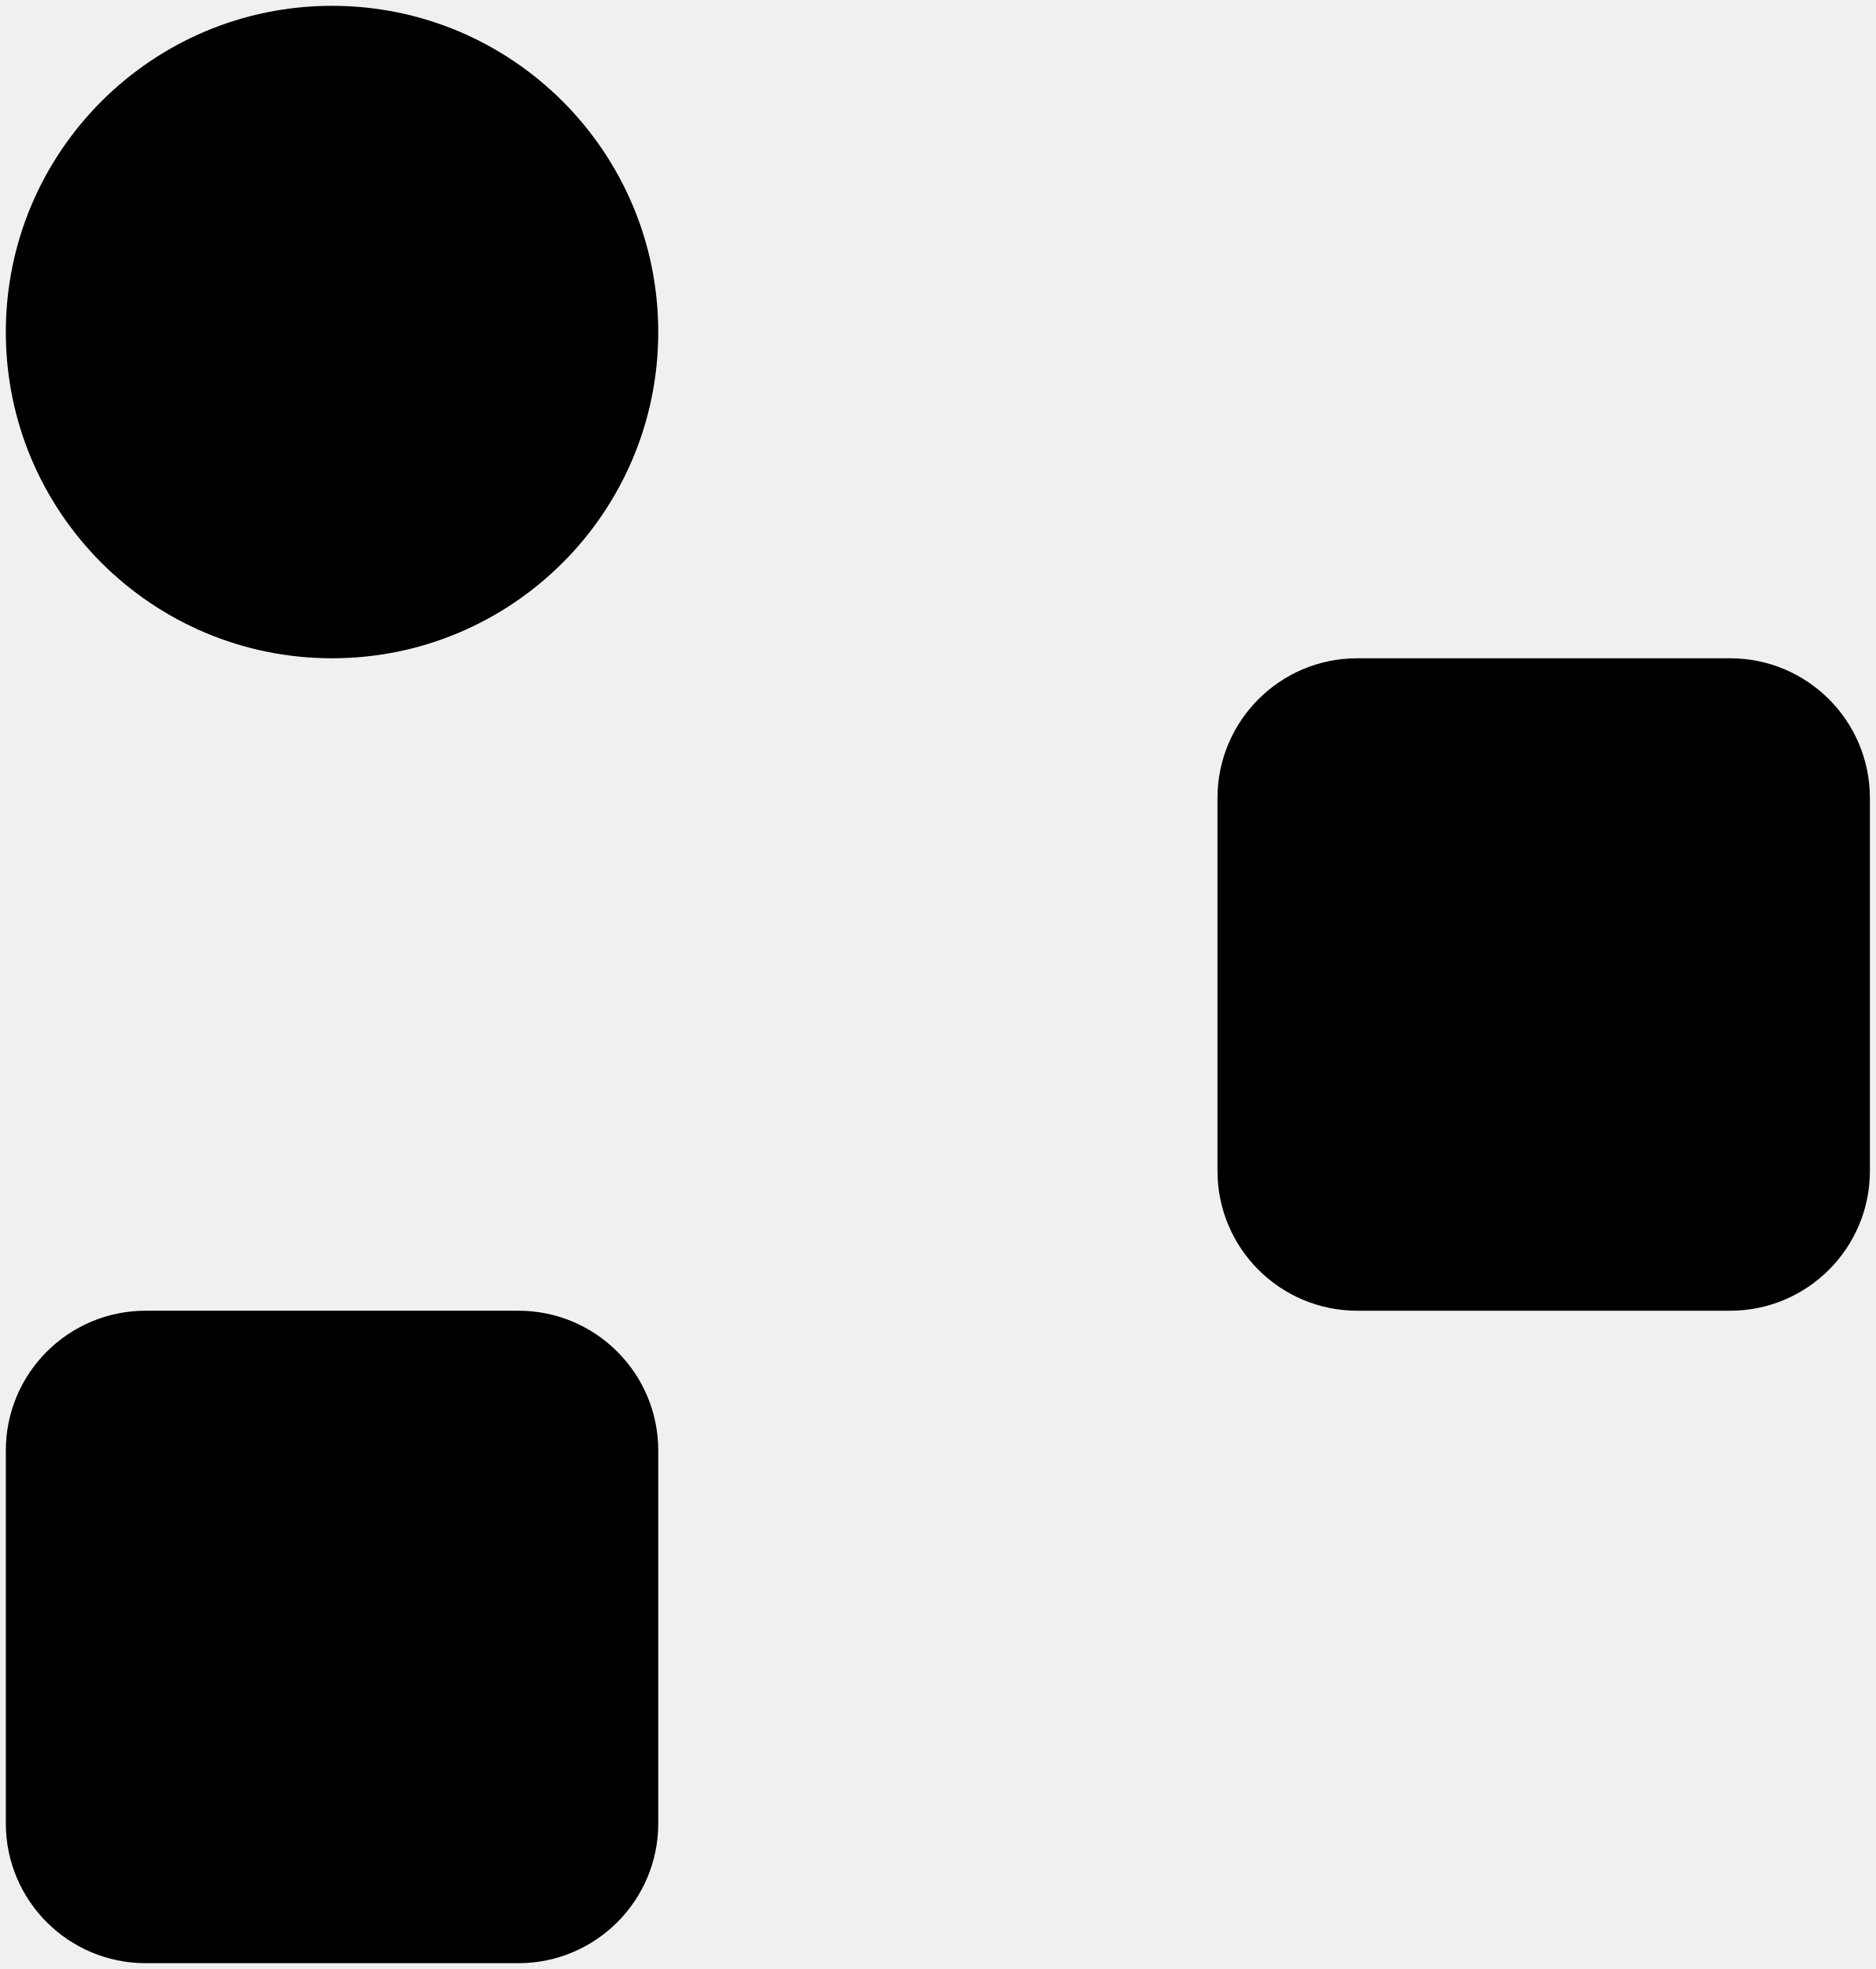
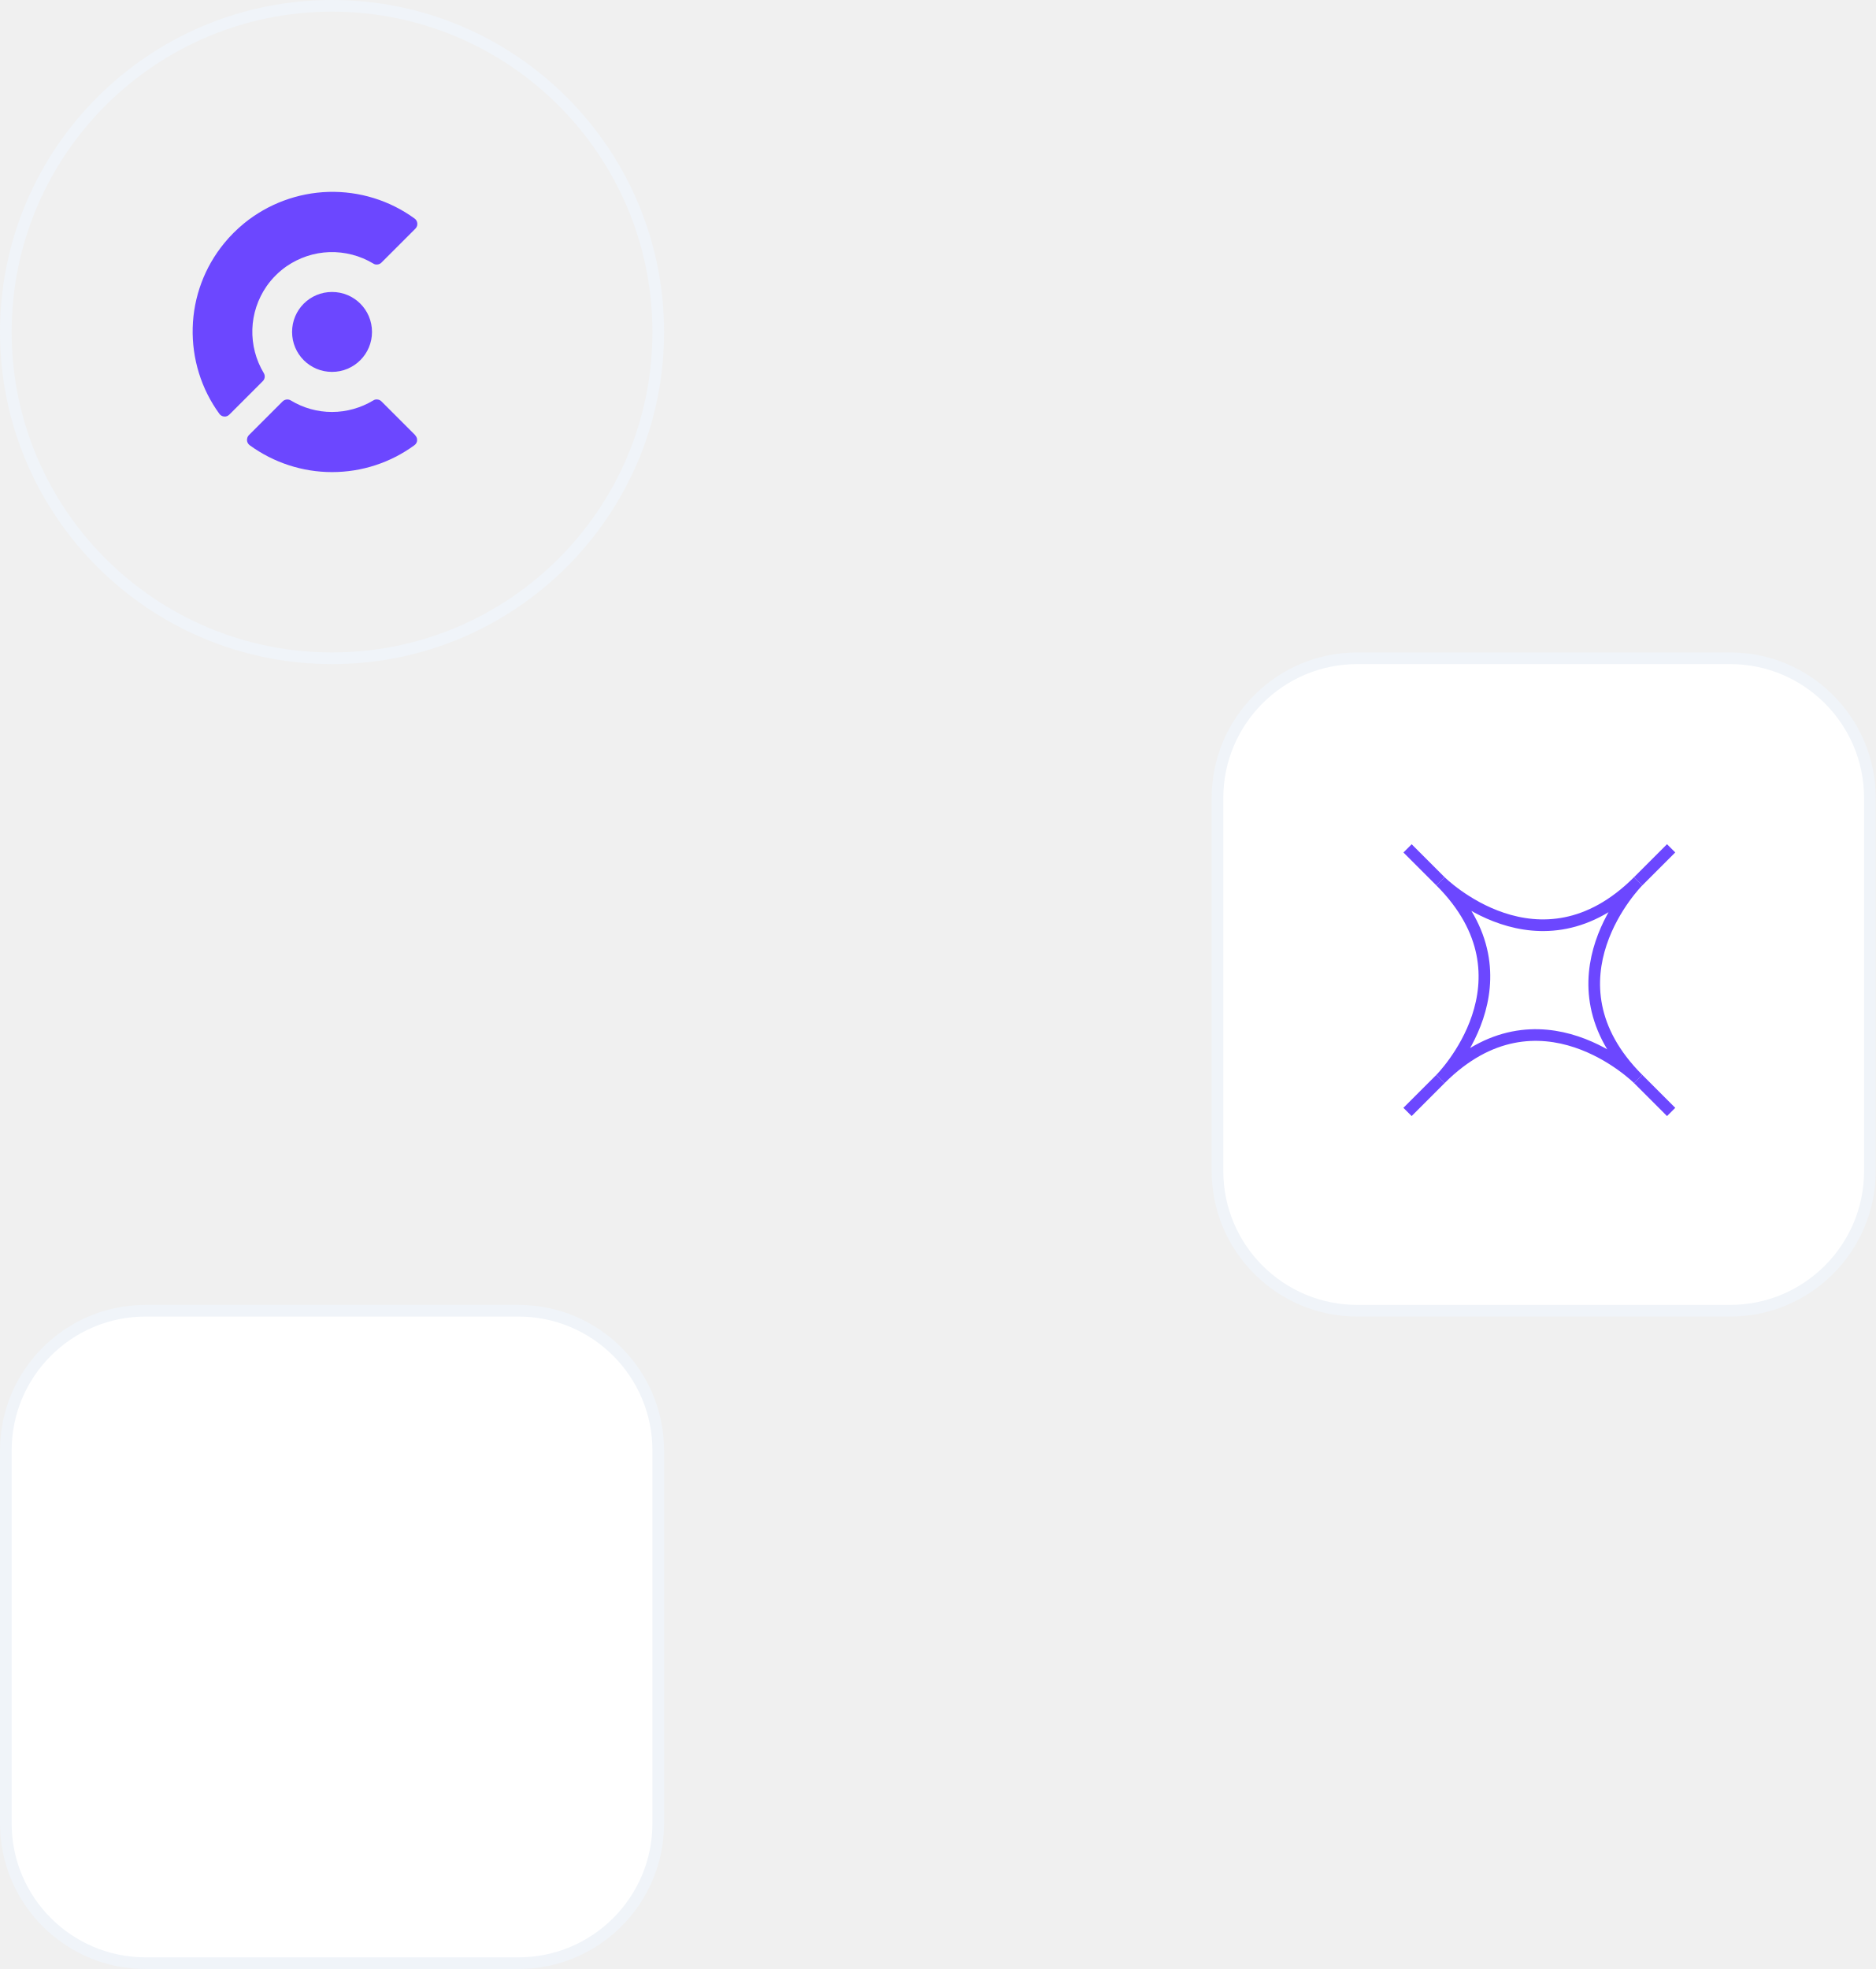
<svg xmlns="http://www.w3.org/2000/svg" id="Layer_2" viewBox="0 0 161 169">
  <defs>
    <style>.cls-1,.cls-2,.cls-3{fill:none;}.cls-4{clip-path:url(#clippath);}.cls-5{fill:#6c47ff;}.cls-6{fill:#fff;}.cls-6,.cls-3{stroke:#f0f4f9;}.cls-2{stroke:#6c47ff;stroke-miterlimit:10;}</style>
    <clipPath id="clippath">
-       <rect className="cls-1" x="116.13" y="68.13" width="32" height="32" transform="translate(-20.79 118.07) rotate(-45)" />
+       <rect class="cls-1" x="116.13" y="68.13" width="32" height="32" transform="translate(-20.79 118.07) rotate(-45)" />
    </clipPath>
  </defs>
  <g id="Layer_1-2">
-     <rect className="cls-6" x=".5" y="112.5" width="56" height="56" rx="12" ry="12" />
-     <path className="cls-3" d="M28.5,.5h0c15.46,0,28,12.54,28,28h0c0,15.46-12.54,28-28,28h0C13.04,56.5,.5,43.96,.5,28.5H.5C.5,13.04,13.04,.5,28.5,.5Z" />
-     <path className="cls-5" d="M35.62,19.66l-2.88,2.88c-.09,.09-.21,.15-.34,.16-.13,.02-.26-.01-.36-.08-1.13-.68-2.44-1.02-3.76-.98s-2.6,.47-3.69,1.22c-.67,.47-1.25,1.05-1.71,1.71-.75,1.09-1.18,2.37-1.22,3.69-.04,1.32,.3,2.63,.98,3.76,.07,.11,.09,.24,.08,.36-.02,.13-.07,.24-.16,.33l-2.88,2.88c-.06,.06-.13,.1-.2,.13-.08,.03-.16,.04-.24,.03-.08,0-.16-.03-.23-.07s-.13-.09-.18-.16c-1.56-2.14-2.36-4.74-2.29-7.39,.07-2.65,1.02-5.2,2.7-7.25,.51-.63,1.09-1.2,1.71-1.71,2.05-1.67,4.6-2.62,7.25-2.7,2.65-.07,5.25,.73,7.39,2.29,.07,.05,.12,.11,.16,.18,.04,.07,.06,.15,.07,.23,0,.08,0,.17-.03,.24-.03,.08-.07,.15-.13,.21Z" />
-     <path className="cls-5" d="M35.62,37.33l-2.88-2.88c-.09-.09-.21-.15-.34-.16-.13-.02-.26,.01-.36,.08-1.07,.64-2.29,.99-3.54,.99s-2.47-.34-3.54-.99c-.11-.07-.24-.09-.36-.08-.13,.02-.25,.07-.34,.16l-2.88,2.88c-.06,.06-.11,.13-.14,.21-.03,.08-.04,.16-.04,.25,0,.08,.03,.16,.07,.24,.04,.07,.1,.14,.17,.19,2.05,1.49,4.52,2.3,7.06,2.3s5.01-.8,7.06-2.3c.07-.05,.13-.11,.17-.18,.04-.07,.07-.15,.07-.24,0-.08,0-.17-.04-.25-.03-.08-.08-.15-.14-.21Z" />
-     <path className="cls-5" d="M28.5,31.92c1.89,0,3.43-1.53,3.43-3.43s-1.53-3.43-3.43-3.43-3.43,1.53-3.43,3.43,1.53,3.43,3.43,3.43Z" />
-     <rect className="cls-6" x="104.5" y="56.5" width="56" height="56" rx="12" ry="12" />
-     <g className="cls-4">
+     <rect class="cls-6" x=".5" y="112.5" width="56" height="56" rx="12" ry="12" />
+     <path class="cls-3" d="M28.5,.5h0c15.46,0,28,12.54,28,28h0c0,15.46-12.54,28-28,28h0C13.04,56.5,.5,43.96,.5,28.5H.5C.5,13.04,13.04,.5,28.5,.5Z" />
+     <path class="cls-5" d="M35.62,19.66l-2.88,2.88c-.09,.09-.21,.15-.34,.16-.13,.02-.26-.01-.36-.08-1.13-.68-2.44-1.02-3.76-.98s-2.6,.47-3.69,1.22c-.67,.47-1.25,1.05-1.71,1.71-.75,1.09-1.18,2.37-1.22,3.69-.04,1.32,.3,2.63,.98,3.76,.07,.11,.09,.24,.08,.36-.02,.13-.07,.24-.16,.33l-2.88,2.88c-.06,.06-.13,.1-.2,.13-.08,.03-.16,.04-.24,.03-.08,0-.16-.03-.23-.07s-.13-.09-.18-.16c-1.56-2.14-2.36-4.74-2.29-7.39,.07-2.65,1.02-5.2,2.7-7.25,.51-.63,1.09-1.2,1.71-1.71,2.05-1.67,4.6-2.62,7.25-2.7,2.65-.07,5.25,.73,7.39,2.29,.07,.05,.12,.11,.16,.18,.04,.07,.06,.15,.07,.23,0,.08,0,.17-.03,.24-.03,.08-.07,.15-.13,.21Z" />
+     <path class="cls-5" d="M35.62,37.33l-2.88-2.88c-.09-.09-.21-.15-.34-.16-.13-.02-.26,.01-.36,.08-1.07,.64-2.29,.99-3.54,.99s-2.47-.34-3.54-.99c-.11-.07-.24-.09-.36-.08-.13,.02-.25,.07-.34,.16l-2.88,2.88c-.06,.06-.11,.13-.14,.21-.03,.08-.04,.16-.04,.25,0,.08,.03,.16,.07,.24,.04,.07,.1,.14,.17,.19,2.05,1.49,4.52,2.3,7.06,2.3s5.01-.8,7.06-2.3c.07-.05,.13-.11,.17-.18,.04-.07,.07-.15,.07-.24,0-.08,0-.17-.04-.25-.03-.08-.08-.15-.14-.21Z" />
+     <path class="cls-5" d="M28.5,31.92c1.89,0,3.43-1.53,3.43-3.43s-1.53-3.43-3.43-3.43-3.43,1.53-3.43,3.43,1.53,3.43,3.43,3.43Z" />
+     <rect class="cls-6" x="104.5" y="56.5" width="56" height="56" rx="12" ry="12" />
+     <g class="cls-4">
      <g>
-         <path className="cls-2" d="M140.61,75.64s-8.49,8.49,0,16.97c0,0-8.49-8.49-16.97,0,0,0,8.49-8.49,0-16.97,0,0,8.49,8.49,16.97,0Z" />
-         <path className="cls-2" d="M143.44,72.81l-2.83,2.83" />
-         <path className="cls-2" d="M143.44,95.44l-2.83-2.83" />
-         <path className="cls-2" d="M120.81,95.44l2.83-2.83" />
-         <path className="cls-2" d="M120.81,72.81l2.83,2.83" />
+         <path class="cls-2" d="M140.61,75.64s-8.49,8.49,0,16.97c0,0-8.49-8.49-16.97,0,0,0,8.49-8.49,0-16.97,0,0,8.49,8.49,16.97,0Z" />
+         <path class="cls-2" d="M143.44,72.81l-2.83,2.83" />
+         <path class="cls-2" d="M143.44,95.44l-2.83-2.83" />
+         <path class="cls-2" d="M120.81,95.44l2.83-2.83" />
+         <path class="cls-2" d="M120.81,72.81l2.83,2.83" />
      </g>
    </g>
  </g>
</svg>
